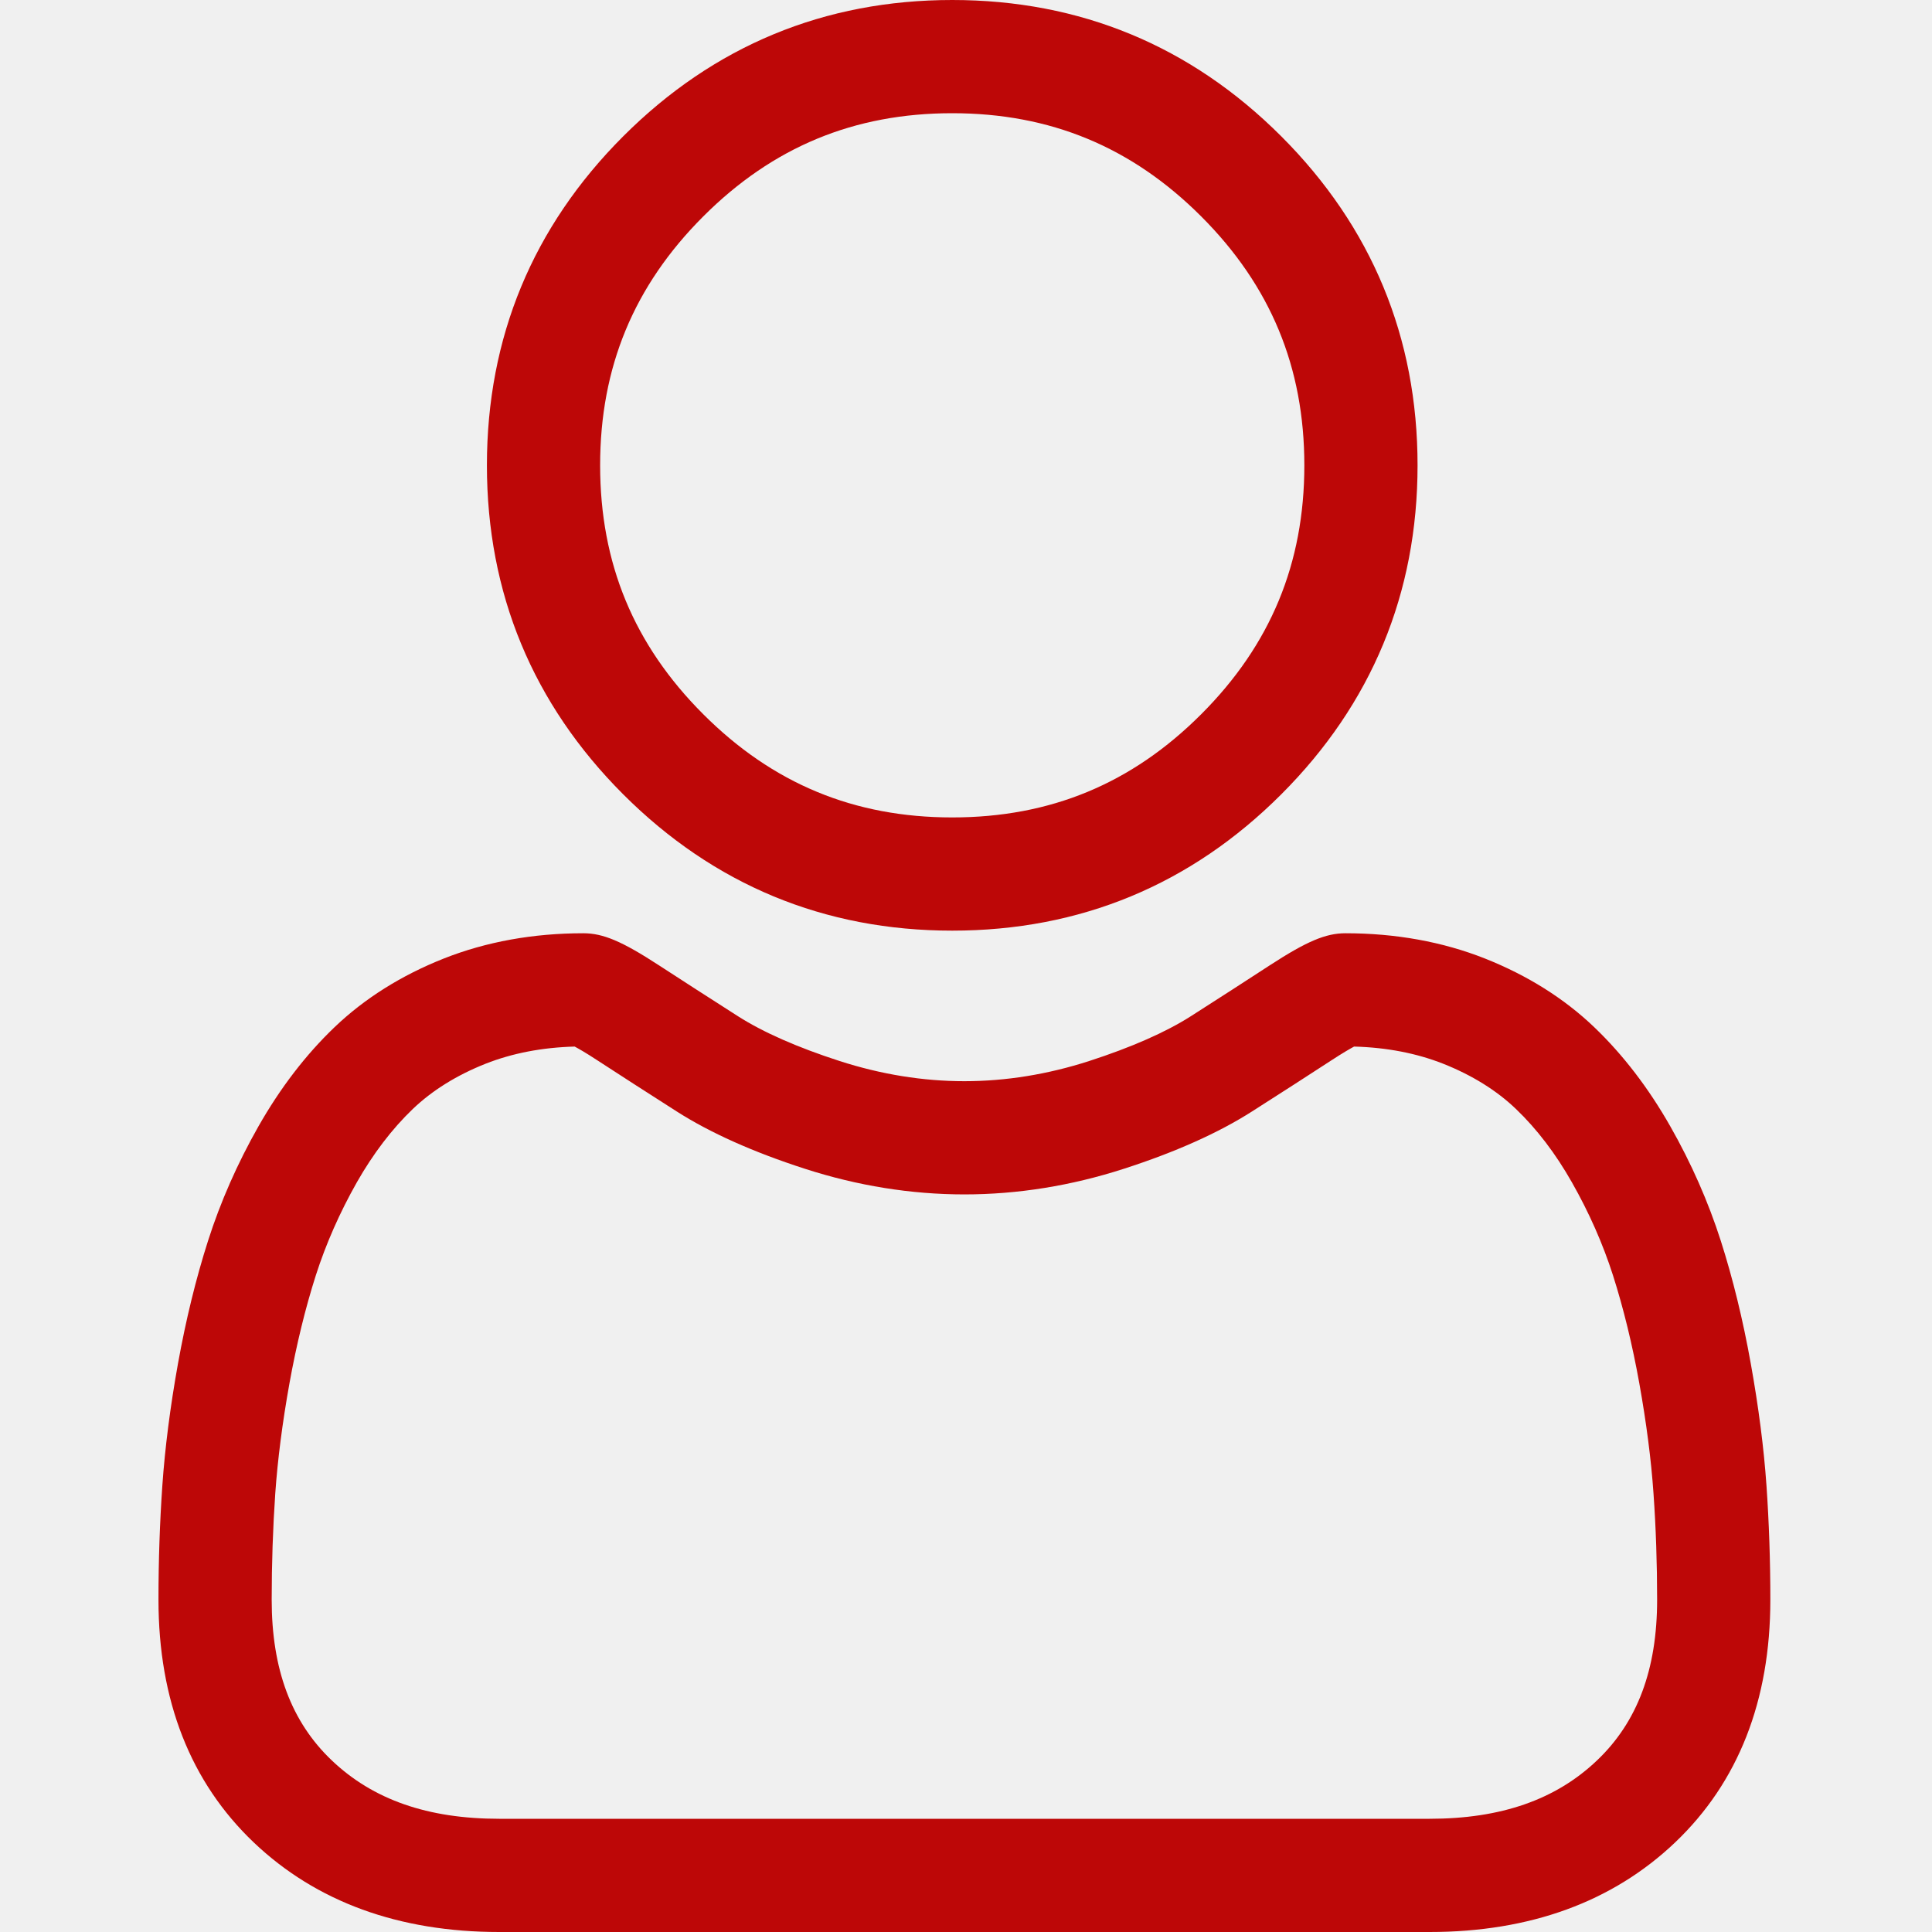
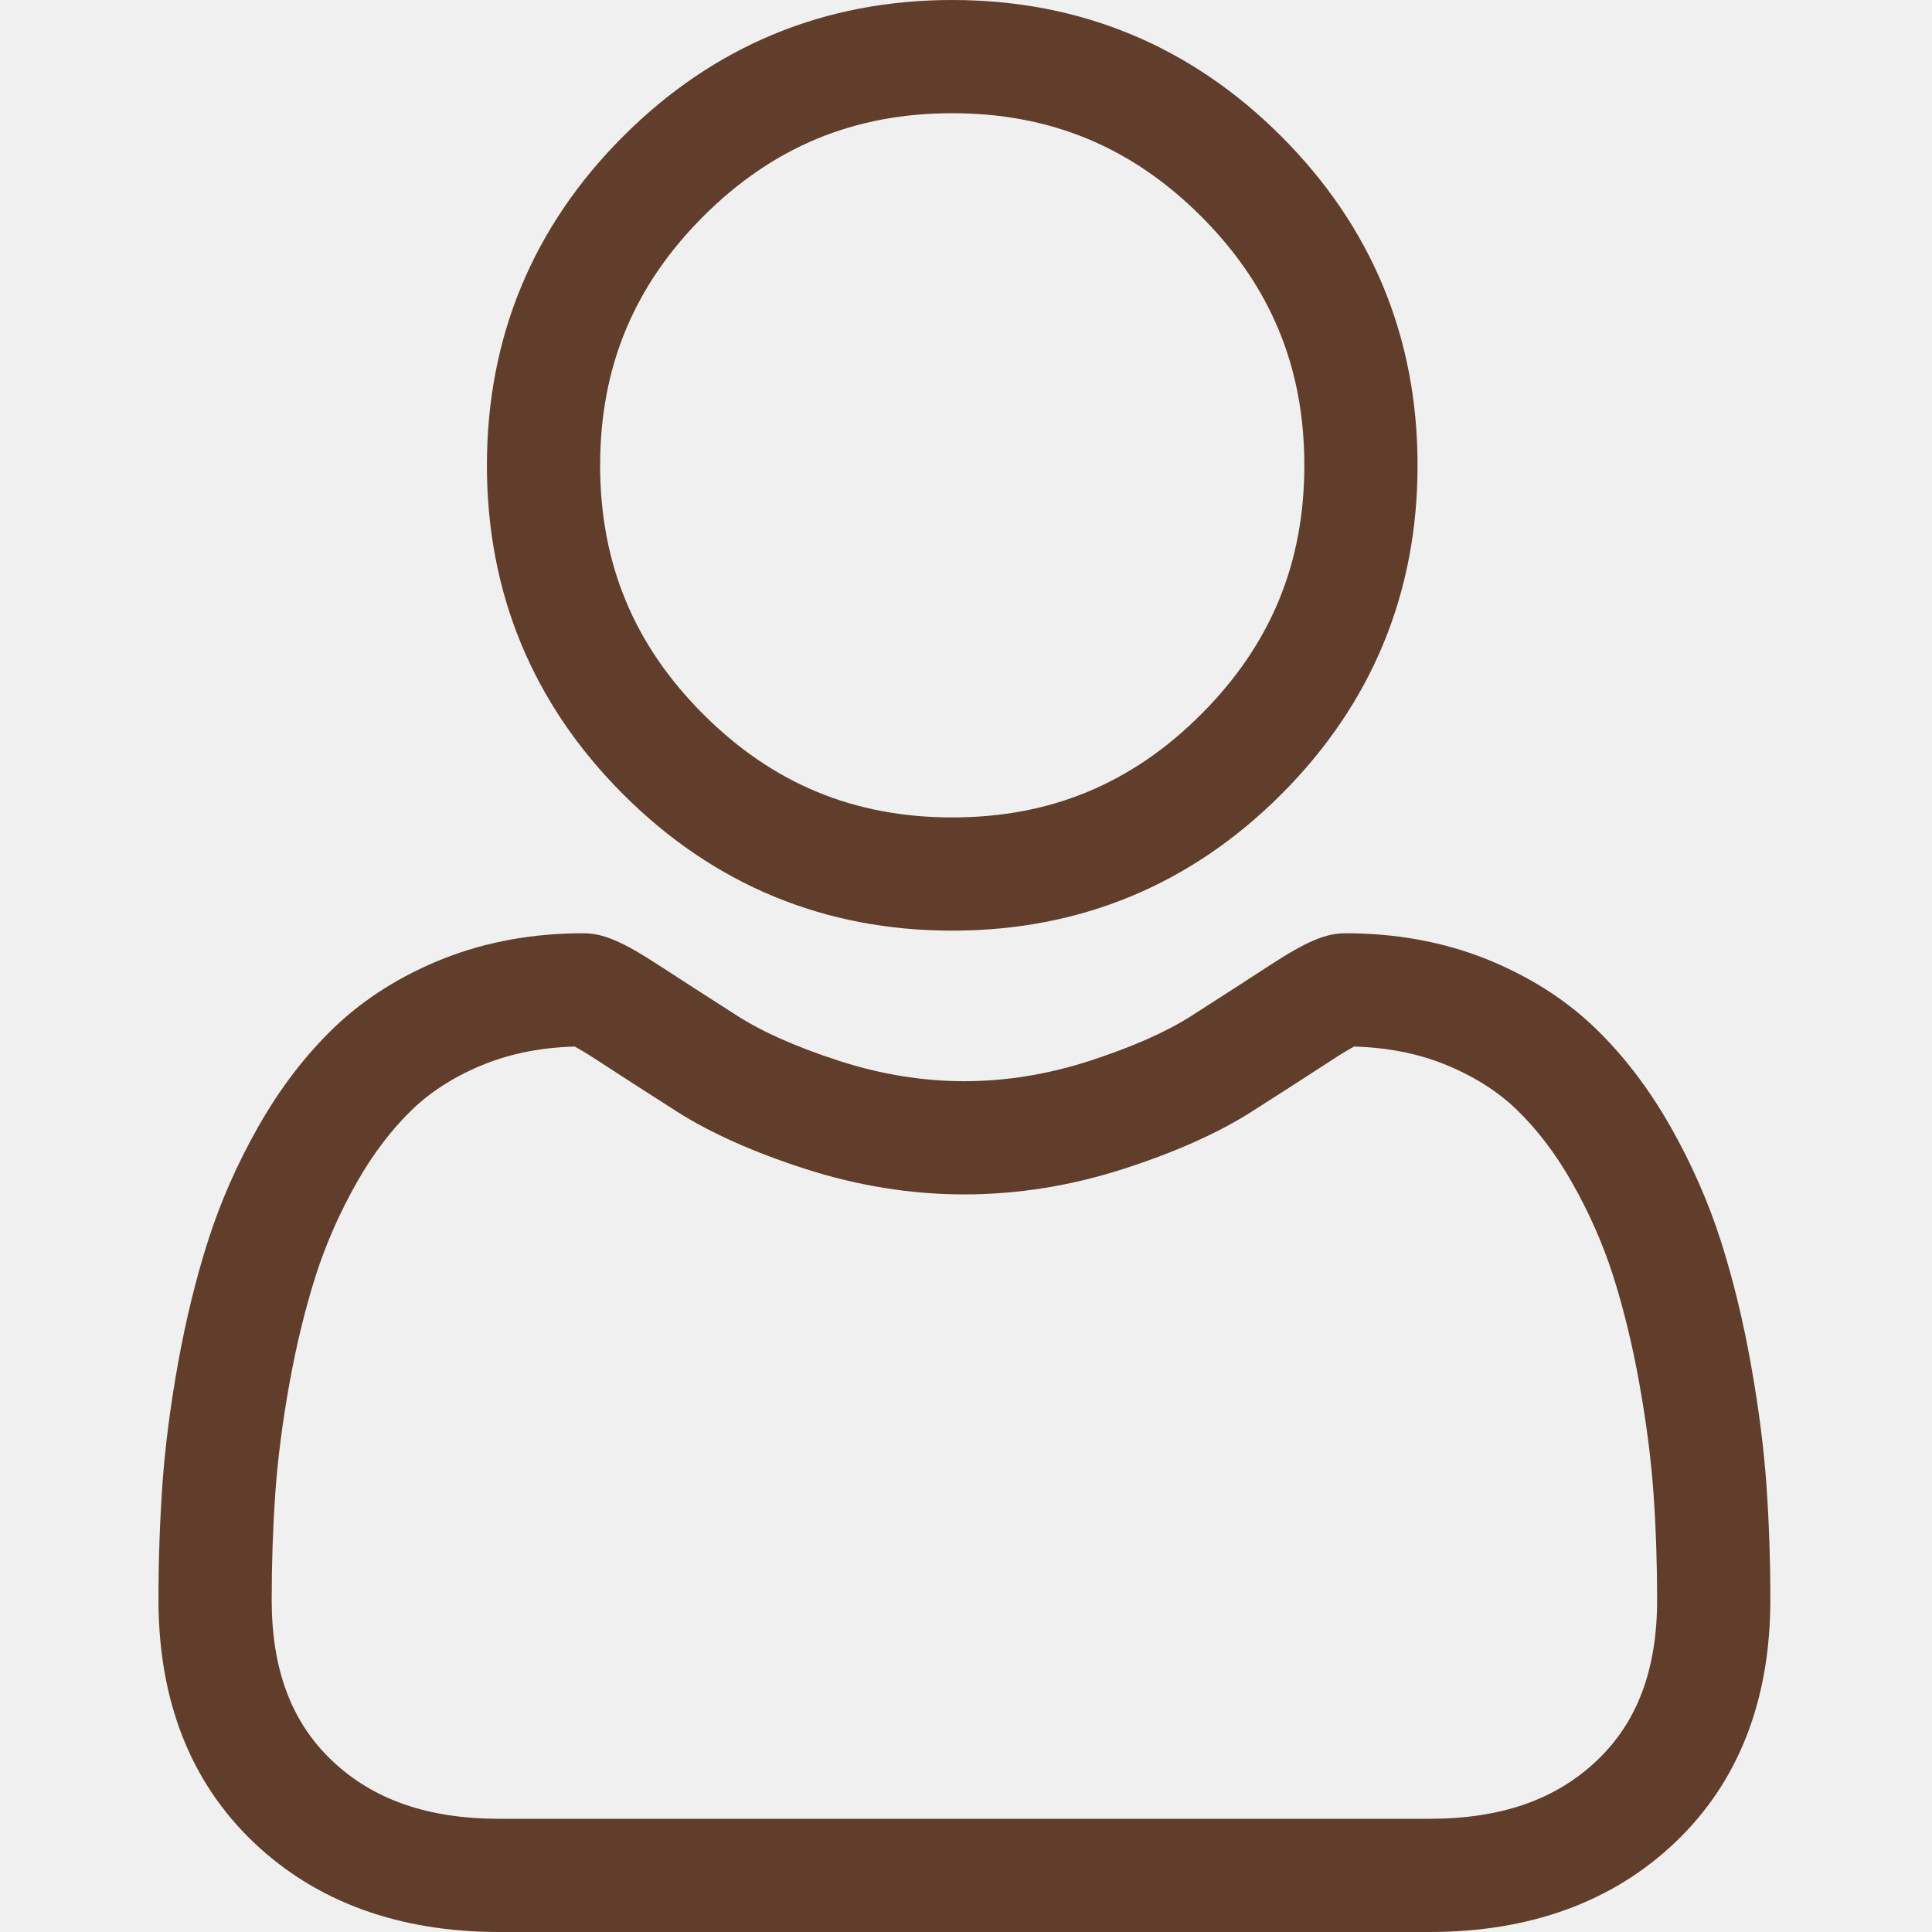
<svg xmlns="http://www.w3.org/2000/svg" width="40" height="40" viewBox="0 0 40 40" fill="none">
-   <g clip-path="url(#clip0_55_228)">
-     <path d="M19.715 19.268C22.362 19.268 24.654 18.319 26.527 16.446C28.4 14.573 29.349 12.281 29.349 9.634C29.349 6.987 28.4 4.695 26.527 2.822C24.654 0.949 22.362 0 19.715 0C17.068 0 14.776 0.949 12.903 2.822C11.03 4.695 10.081 6.987 10.081 9.634C10.081 12.281 11.03 14.573 12.903 16.446C14.777 18.319 17.069 19.268 19.715 19.268ZM14.561 4.48C15.998 3.043 17.684 2.344 19.715 2.344C21.746 2.344 23.432 3.043 24.869 4.48C26.306 5.917 27.005 7.603 27.005 9.634C27.005 11.665 26.306 13.351 24.869 14.788C23.432 16.226 21.746 16.924 19.715 16.924C17.684 16.924 15.998 16.225 14.561 14.788C13.123 13.351 12.425 11.665 12.425 9.634C12.425 7.603 13.123 5.917 14.561 4.48Z" fill="#BD0707" />
-     <path d="M36.573 30.758C36.519 29.979 36.409 29.128 36.248 28.231C36.086 27.326 35.877 26.471 35.627 25.689C35.368 24.882 35.017 24.084 34.582 23.32C34.131 22.526 33.601 21.835 33.007 21.267C32.385 20.672 31.624 20.194 30.744 19.845C29.867 19.498 28.895 19.322 27.855 19.322C27.447 19.322 27.052 19.49 26.289 19.986C25.82 20.292 25.271 20.646 24.658 21.038C24.134 21.372 23.424 21.684 22.548 21.968C21.692 22.244 20.824 22.385 19.966 22.385C19.109 22.385 18.241 22.244 17.385 21.968C16.509 21.685 15.799 21.372 15.276 21.038C14.669 20.65 14.119 20.296 13.643 19.986C12.881 19.489 12.486 19.322 12.078 19.322C11.038 19.322 10.066 19.498 9.189 19.845C8.31 20.193 7.548 20.672 6.926 21.267C6.331 21.836 5.802 22.526 5.351 23.32C4.917 24.084 4.565 24.881 4.307 25.69C4.057 26.471 3.848 27.326 3.685 28.231C3.524 29.127 3.415 29.978 3.361 30.759C3.308 31.523 3.281 32.318 3.281 33.121C3.281 35.209 3.945 36.9 5.254 38.146C6.547 39.376 8.257 40 10.337 40H29.598C31.677 40 33.388 39.376 34.681 38.146C35.99 36.9 36.653 35.209 36.653 33.121C36.653 32.315 36.626 31.52 36.573 30.758ZM33.064 36.448C32.21 37.261 31.076 37.656 29.597 37.656H10.337C8.858 37.656 7.724 37.261 6.87 36.448C6.032 35.651 5.625 34.562 5.625 33.121C5.625 32.372 5.65 31.632 5.699 30.921C5.748 30.224 5.846 29.458 5.992 28.645C6.137 27.841 6.321 27.087 6.539 26.404C6.749 25.75 7.035 25.102 7.389 24.477C7.728 23.882 8.117 23.372 8.547 22.96C8.949 22.576 9.455 22.261 10.052 22.024C10.604 21.806 11.225 21.686 11.898 21.668C11.98 21.712 12.127 21.795 12.363 21.95C12.845 22.264 13.401 22.622 14.015 23.014C14.707 23.455 15.598 23.854 16.664 24.198C17.753 24.55 18.864 24.729 19.966 24.729C21.069 24.729 22.18 24.55 23.269 24.198C24.335 23.854 25.226 23.455 25.919 23.013C26.548 22.612 27.088 22.264 27.57 21.95C27.806 21.796 27.953 21.712 28.035 21.668C28.709 21.686 29.329 21.806 29.881 22.024C30.478 22.261 30.985 22.576 31.386 22.96C31.816 23.371 32.206 23.882 32.544 24.478C32.899 25.102 33.185 25.75 33.395 26.404C33.613 27.088 33.797 27.842 33.941 28.645C34.087 29.46 34.186 30.226 34.234 30.921V30.922C34.284 31.63 34.309 32.37 34.309 33.121C34.309 34.562 33.902 35.651 33.064 36.448Z" fill="#BD0707" />
+   <g clip-path="url(#clip0_17_3569)">
+     <path d="M19.715 19.268C22.362 19.268 24.654 18.319 26.527 16.446C28.4 14.573 29.349 12.281 29.349 9.634C29.349 6.987 28.4 4.695 26.527 2.822C24.654 0.949 22.362 0 19.715 0C17.068 0 14.776 0.949 12.903 2.822C11.03 4.695 10.081 6.987 10.081 9.634C10.081 12.281 11.03 14.573 12.903 16.446C14.777 18.319 17.069 19.268 19.715 19.268V19.268ZM14.561 4.48C15.998 3.043 17.684 2.344 19.715 2.344C21.746 2.344 23.432 3.043 24.869 4.48C26.306 5.917 27.005 7.603 27.005 9.634C27.005 11.665 26.306 13.351 24.869 14.788C23.432 16.226 21.746 16.924 19.715 16.924C17.684 16.924 15.998 16.225 14.561 14.788C13.123 13.351 12.425 11.665 12.425 9.634C12.425 7.603 13.123 5.917 14.561 4.48Z" fill="#613D2B" />
+     <path d="M36.573 30.758C36.519 29.979 36.409 29.128 36.248 28.231C36.086 27.326 35.877 26.471 35.627 25.689C35.368 24.882 35.017 24.084 34.582 23.32C34.131 22.526 33.601 21.835 33.007 21.267C32.385 20.672 31.624 20.194 30.744 19.845C29.867 19.498 28.895 19.322 27.855 19.322C27.447 19.322 27.052 19.49 26.289 19.986C25.82 20.292 25.271 20.646 24.658 21.038C24.134 21.372 23.424 21.684 22.548 21.968C21.692 22.244 20.824 22.385 19.966 22.385C19.109 22.385 18.241 22.244 17.385 21.968C16.509 21.685 15.799 21.372 15.276 21.038C14.669 20.65 14.119 20.296 13.643 19.986C12.881 19.489 12.486 19.322 12.078 19.322C11.038 19.322 10.066 19.498 9.189 19.845C8.31 20.193 7.548 20.672 6.926 21.267C6.331 21.836 5.802 22.526 5.351 23.32C4.917 24.084 4.565 24.881 4.307 25.69C4.057 26.471 3.848 27.326 3.685 28.231C3.524 29.127 3.415 29.978 3.361 30.759C3.308 31.523 3.281 32.318 3.281 33.121C3.281 35.209 3.945 36.9 5.254 38.146C6.547 39.376 8.257 40 10.337 40H29.598C31.677 40 33.388 39.376 34.681 38.146C35.99 36.901 36.653 35.209 36.653 33.121C36.653 32.315 36.626 31.52 36.573 30.758V30.758ZM33.064 36.448C32.21 37.261 31.076 37.656 29.597 37.656H10.337C8.858 37.656 7.724 37.261 6.87 36.448C6.032 35.651 5.625 34.562 5.625 33.121C5.625 32.372 5.65 31.632 5.699 30.921C5.748 30.224 5.846 29.458 5.992 28.645C6.137 27.841 6.321 27.087 6.539 26.404C6.749 25.75 7.035 25.102 7.389 24.477C7.728 23.882 8.117 23.372 8.547 22.96C8.949 22.576 9.455 22.261 10.052 22.024C10.604 21.806 11.225 21.686 11.898 21.668C11.98 21.712 12.127 21.795 12.363 21.95C12.845 22.264 13.401 22.622 14.015 23.014C14.707 23.455 15.598 23.854 16.664 24.198C17.753 24.55 18.864 24.729 19.966 24.729C21.069 24.729 22.18 24.55 23.269 24.198C24.335 23.854 25.226 23.455 25.919 23.013C26.548 22.612 27.088 22.264 27.57 21.95C27.806 21.796 27.953 21.712 28.035 21.668C28.709 21.686 29.329 21.806 29.881 22.024C30.478 22.261 30.985 22.576 31.386 22.96C31.816 23.371 32.206 23.882 32.544 24.478C32.899 25.102 33.185 25.75 33.395 26.404C33.613 27.088 33.797 27.842 33.941 28.645C34.087 29.46 34.186 30.226 34.234 30.921V30.922C34.284 31.63 34.309 32.37 34.309 33.121C34.309 34.562 33.902 35.651 33.064 36.448V36.448Z" fill="#613D2B" />
  </g>
  <defs>
-     <clipPath id="clip0_55_228">
+     <clipPath id="clip0_17_3569">
      <rect width="40" height="40" fill="white" />
    </clipPath>
  </defs>
</svg>
